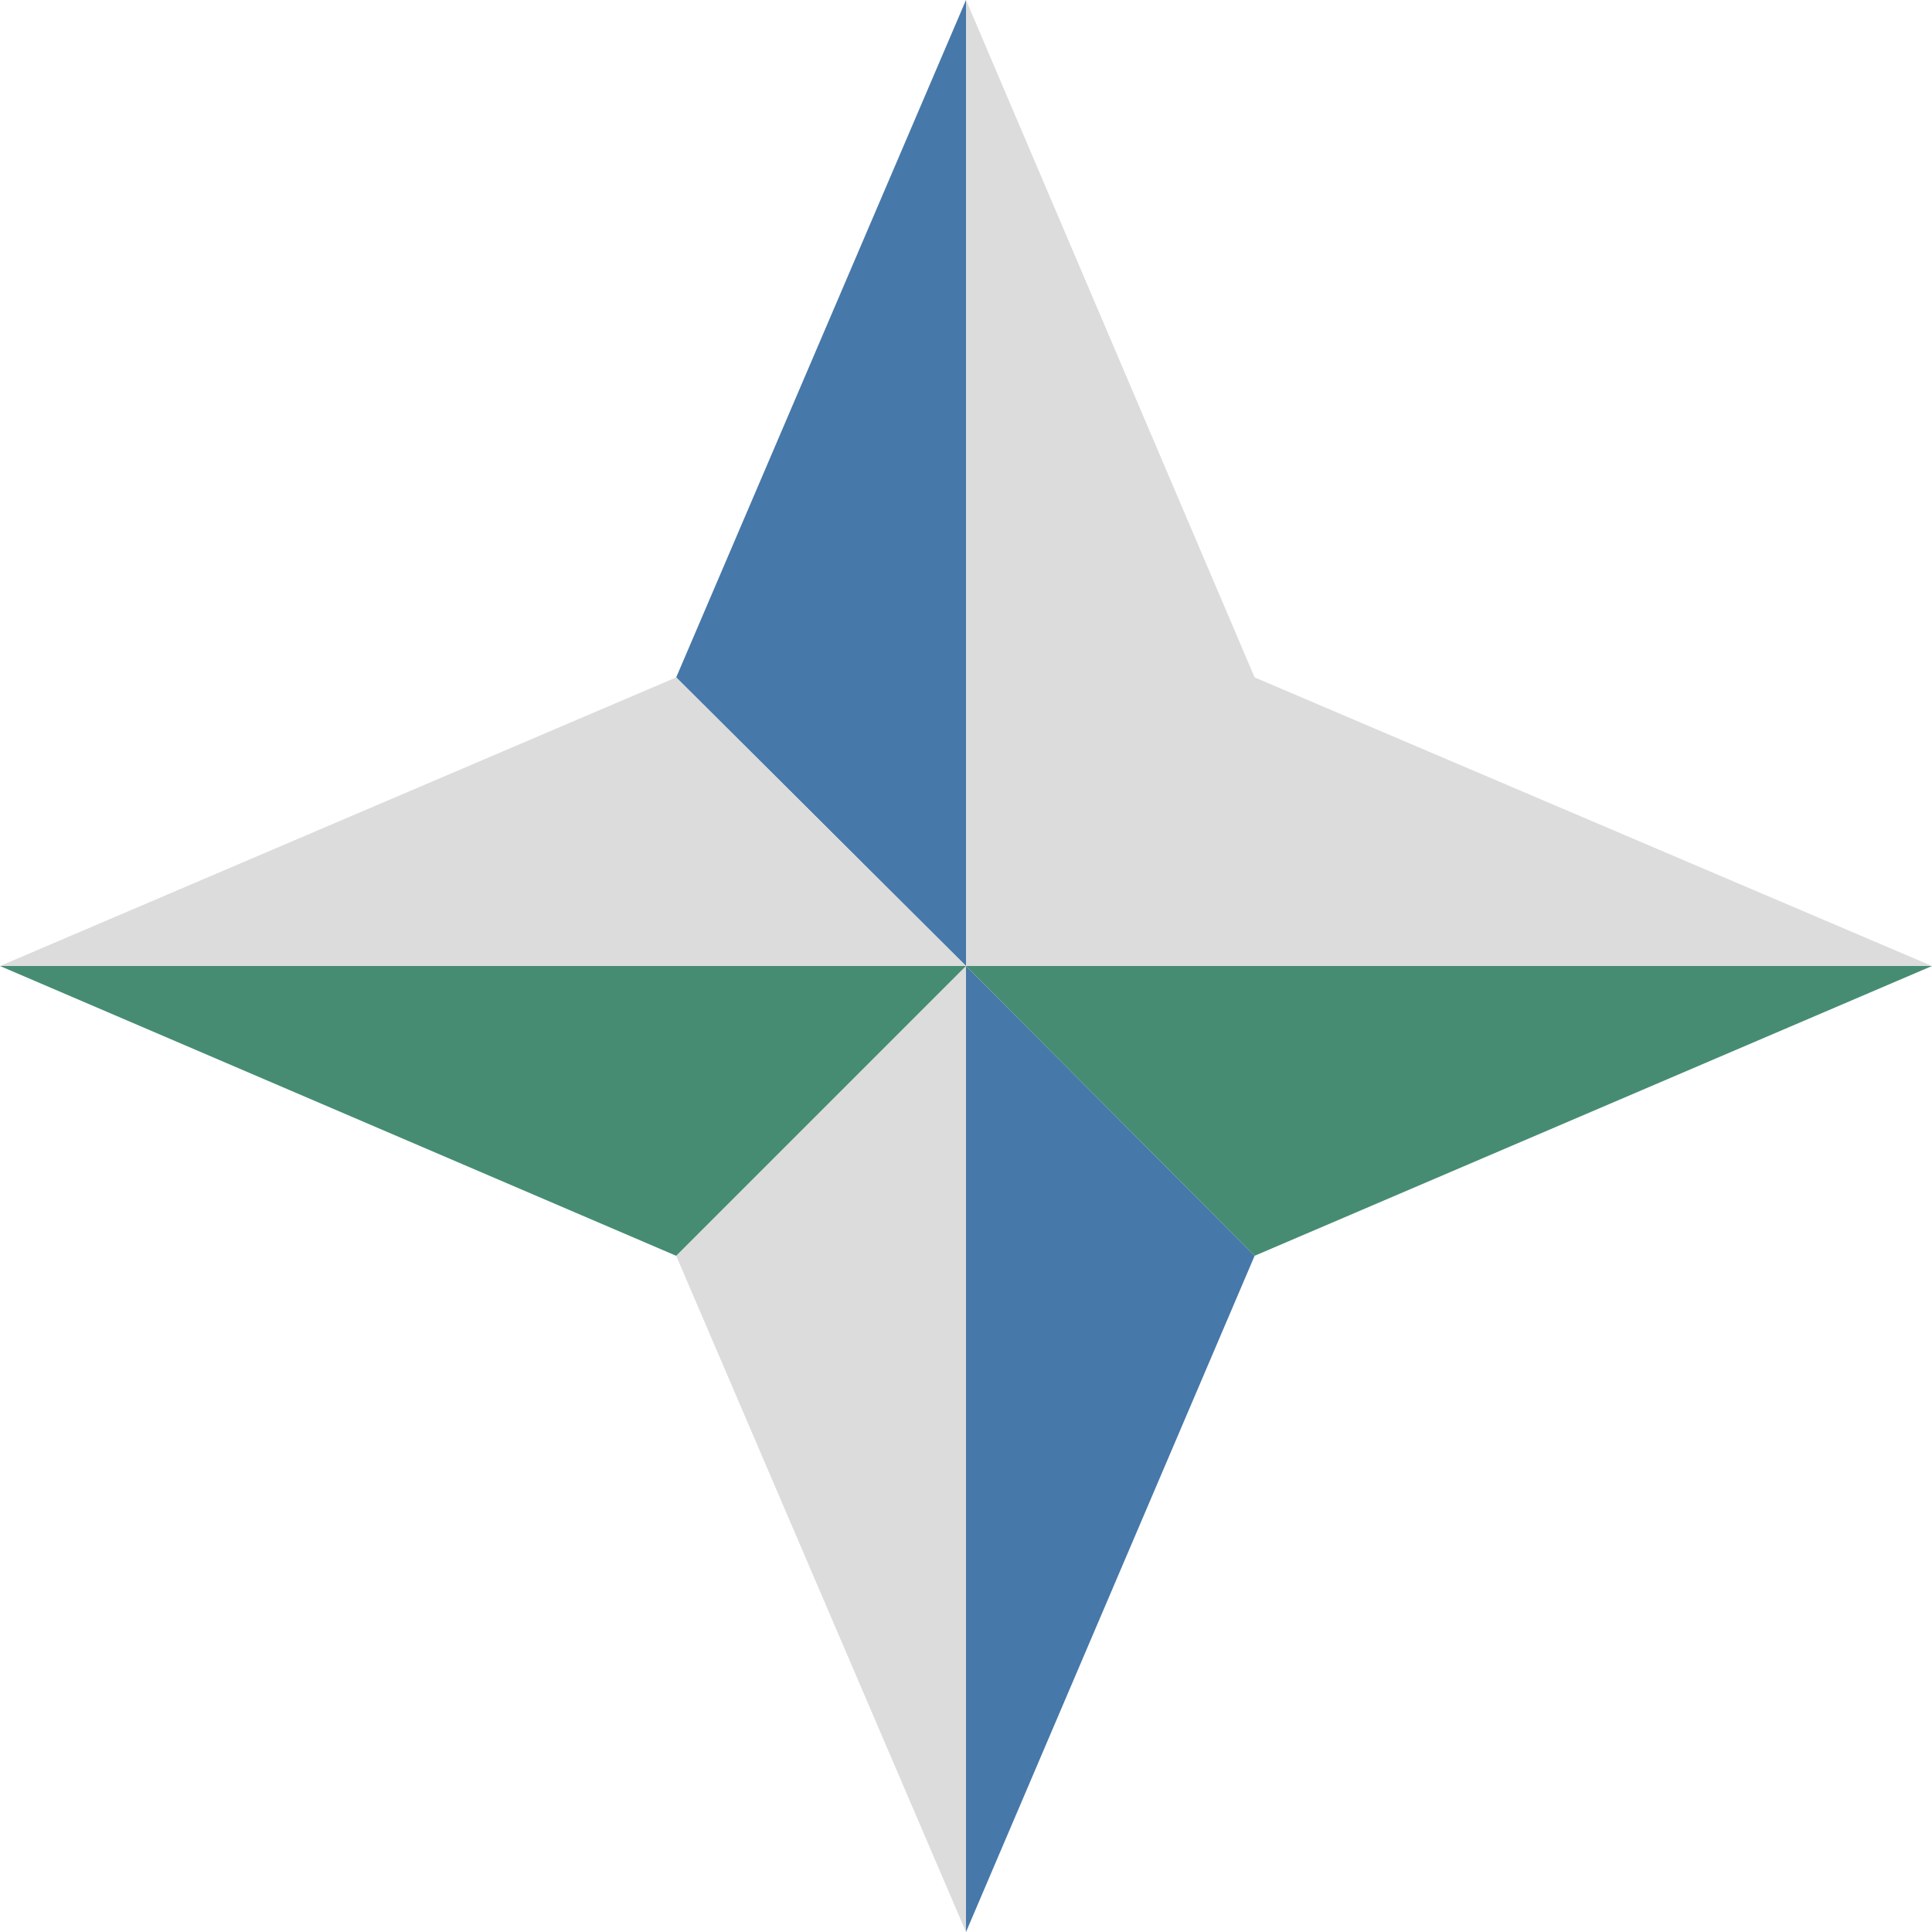
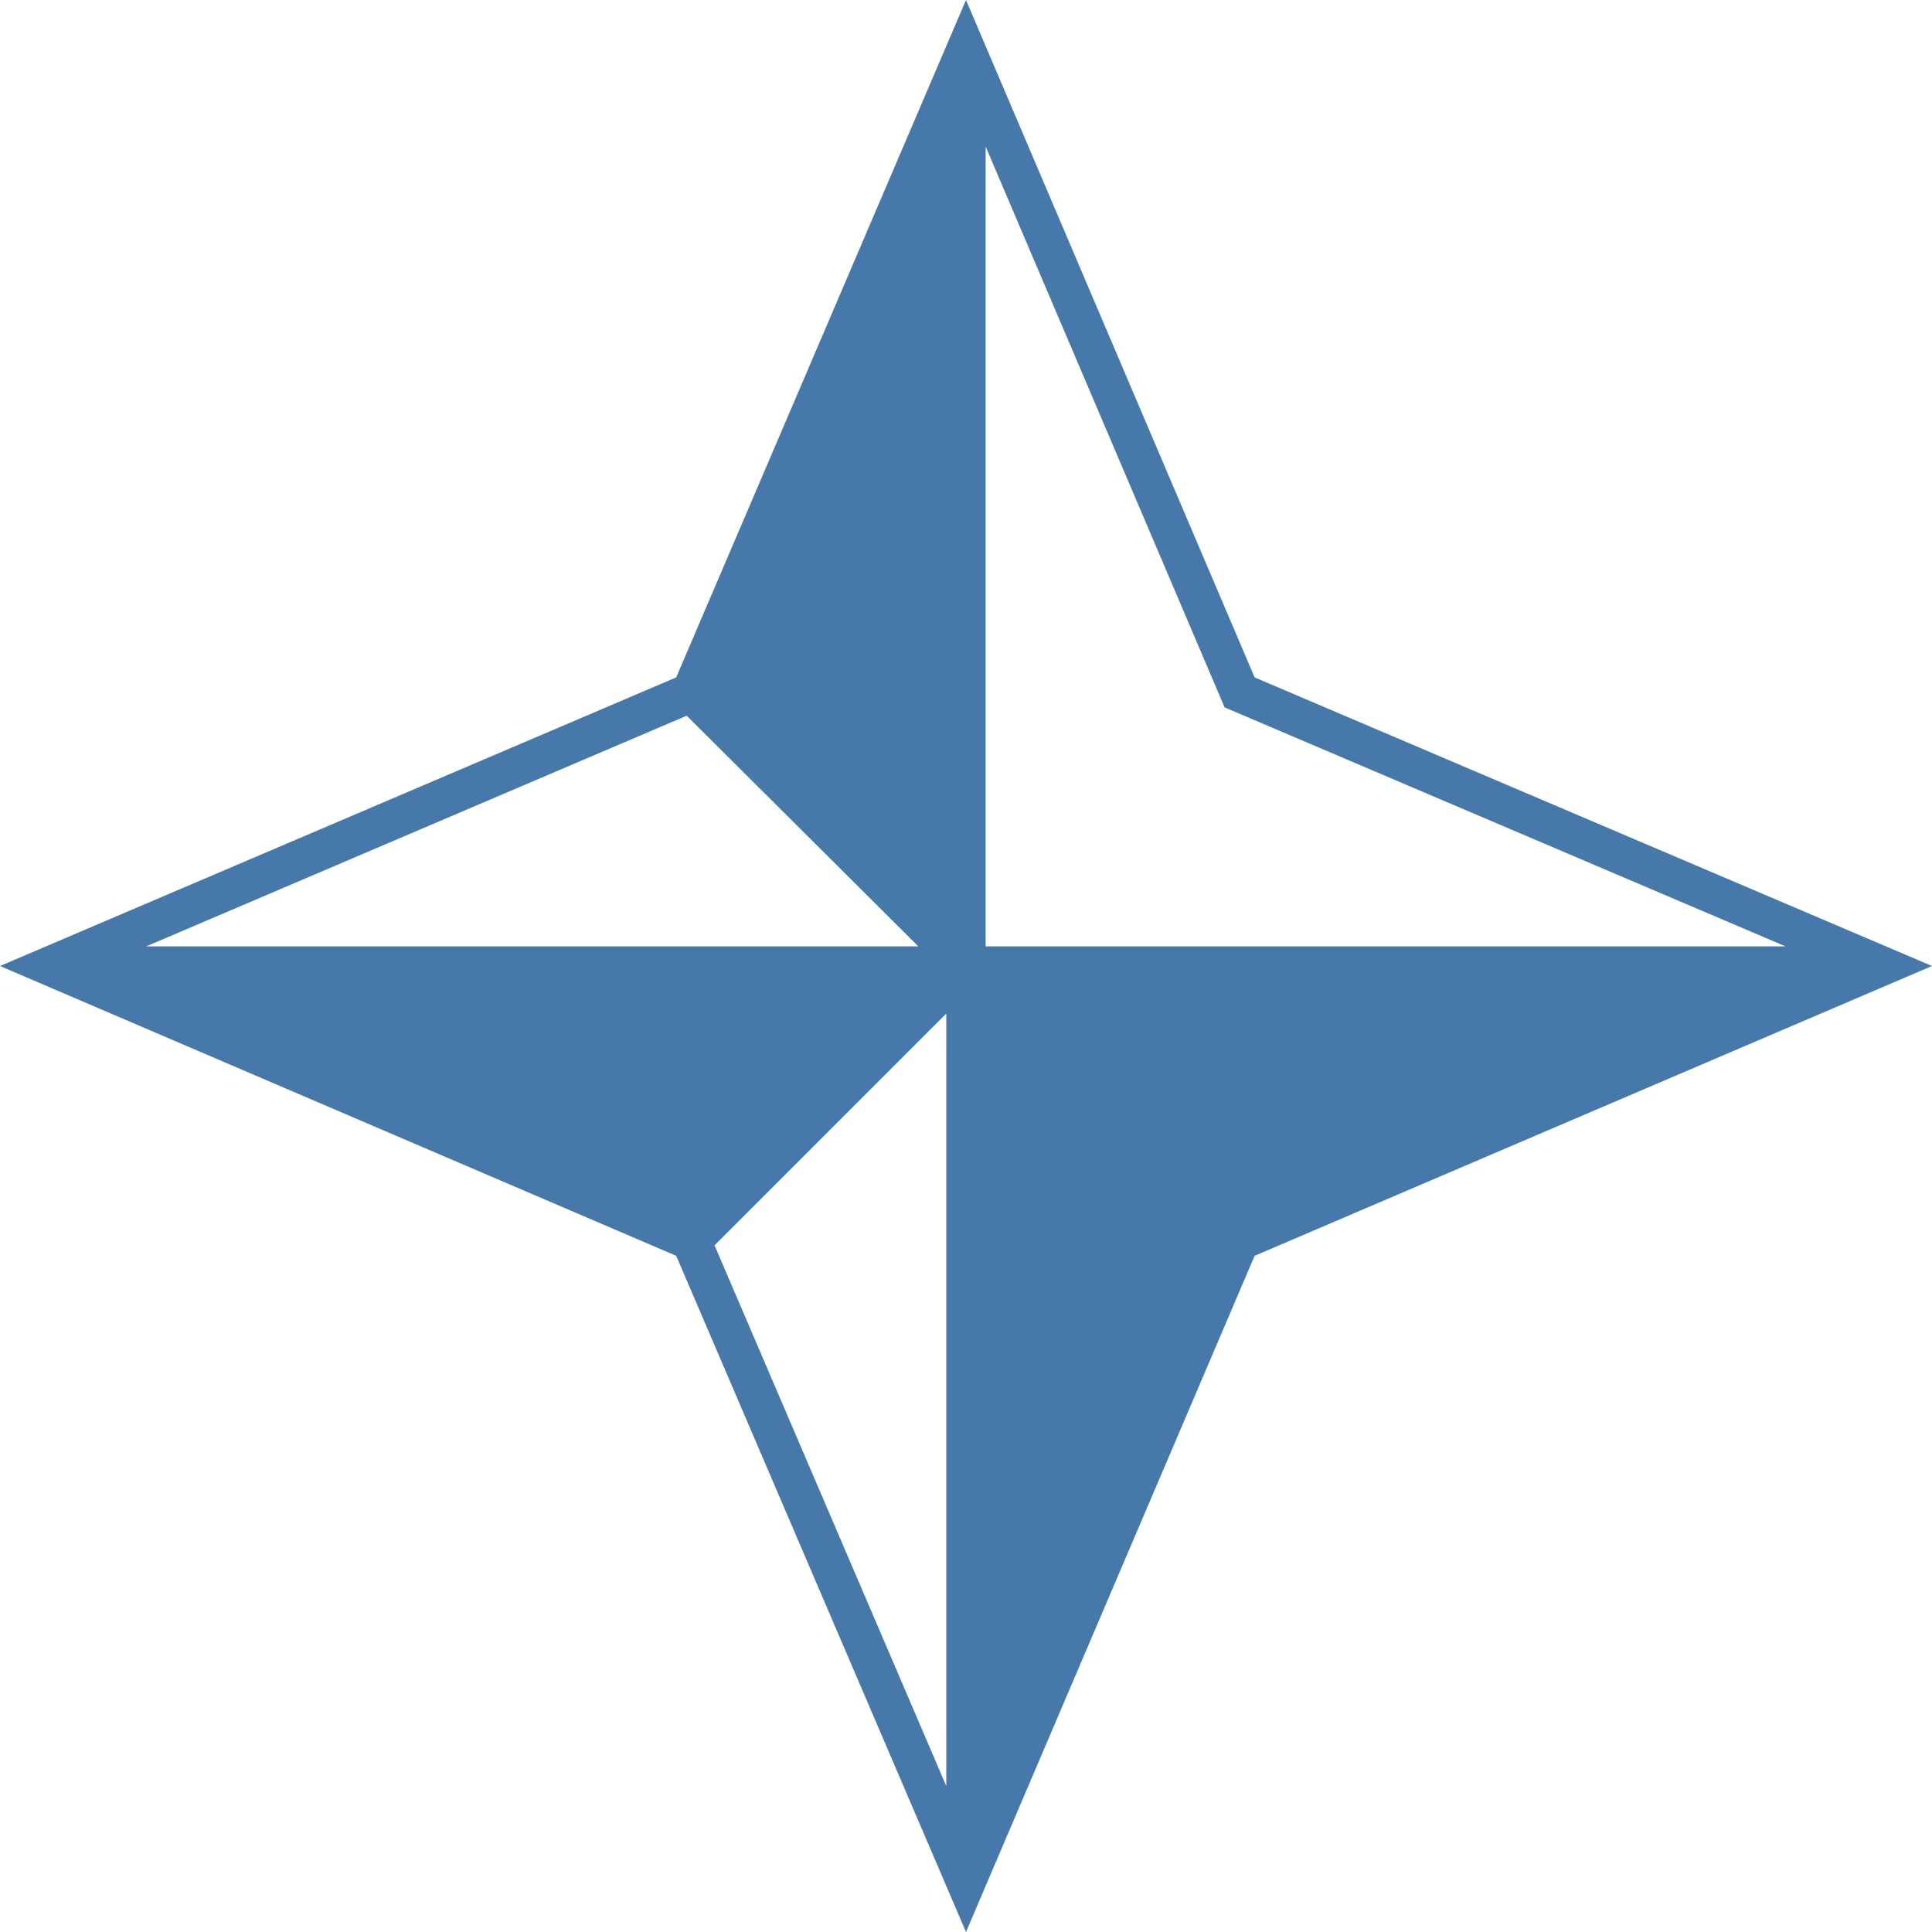
<svg xmlns="http://www.w3.org/2000/svg" width="512" height="512" xml:space="preserve" overflow="hidden" version="1.1" id="svg17">
  <defs id="defs17" />
-   <path id="path1" style="fill:#4678a9;fill-opacity:1;stroke-width:0.316" d="m 256,4.375e-5 -76.8,179.516 76.8,76.484 v -76.484 z m 0,256 v 76.8 179.2 l 76.484,-179.2 z" />
-   <path id="path3" style="fill:#dcdcdc;fill-opacity:1;stroke-width:0.316" d="M 256,4.375e-5 V 179.516 v 76.484 h 76.484 179.516 l -179.516,-76.484 z m 0,256 -76.8,76.8 76.8,179.2 v -179.2 z m 0,0 -76.8,-76.484 L 2.8125e-5,256 H 179.2 Z" />
-   <path id="path9" style="fill:#468c73;fill-opacity:1;stroke-width:0.316" d="m 2.8125e-5,256 179.2,76.8 76.8,-76.8 h -76.8 z m 256,0 76.484,76.8 179.516,-76.8 h -179.516 z" />
+   <path id="path238" style="fill:#4678a9;fill-opacity:1;stroke-width:0.948" d="M 255.999,-4.375e-6 250.775,12.211 179.198,179.517 12.195,250.795 -2.4999999e-6,256.001 12.191,261.225 l 167.009,71.577 71.575,167.007 5.224,12.191 5.205,-12.196 71.279,-167.002 167.304,-71.577 12.213,-5.224 -12.217,-5.206 -167.3,-71.279 -71.279,-167.3 z m 5.205,38.828 63.329,148.639 148.639,63.328 h -144.663 -59.93 -7.374 v -7.376 -59.928 z M 181.983,189.669 243.364,250.795 H 183.17 38.763 Z m 68.791,78.93 v 60.228 144.505 L 189.356,330.02 Z" />
</svg>
